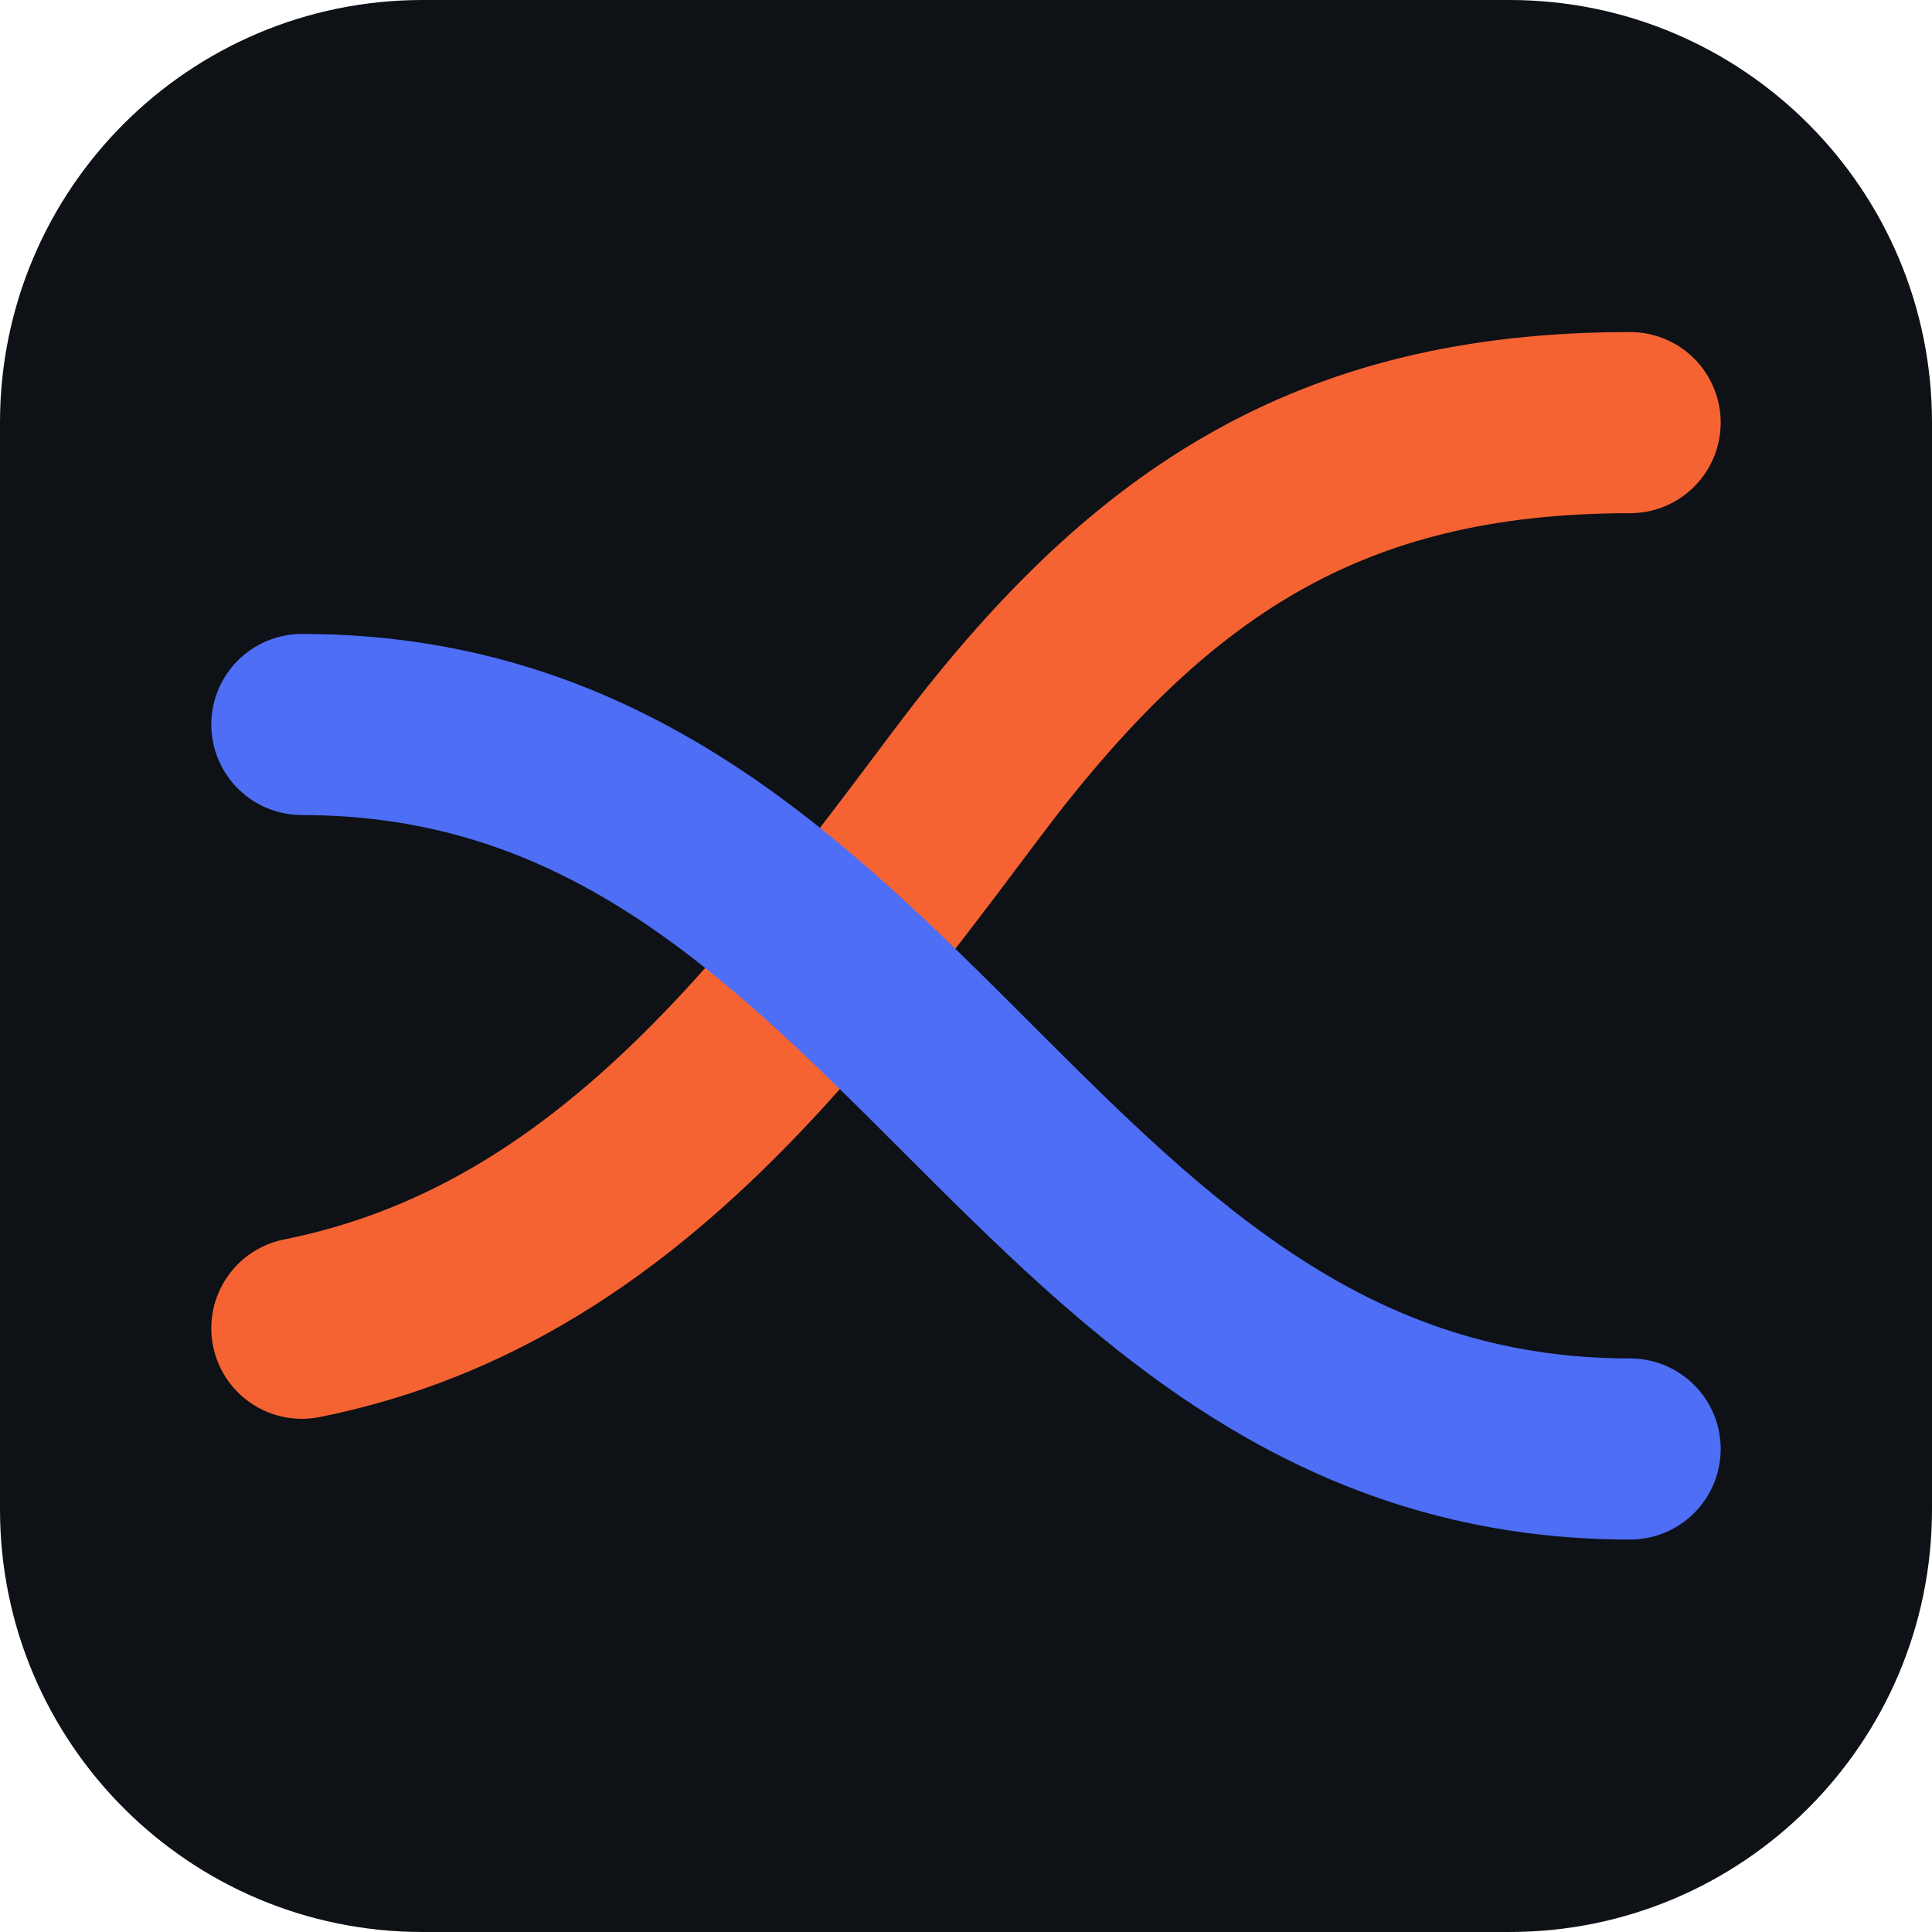
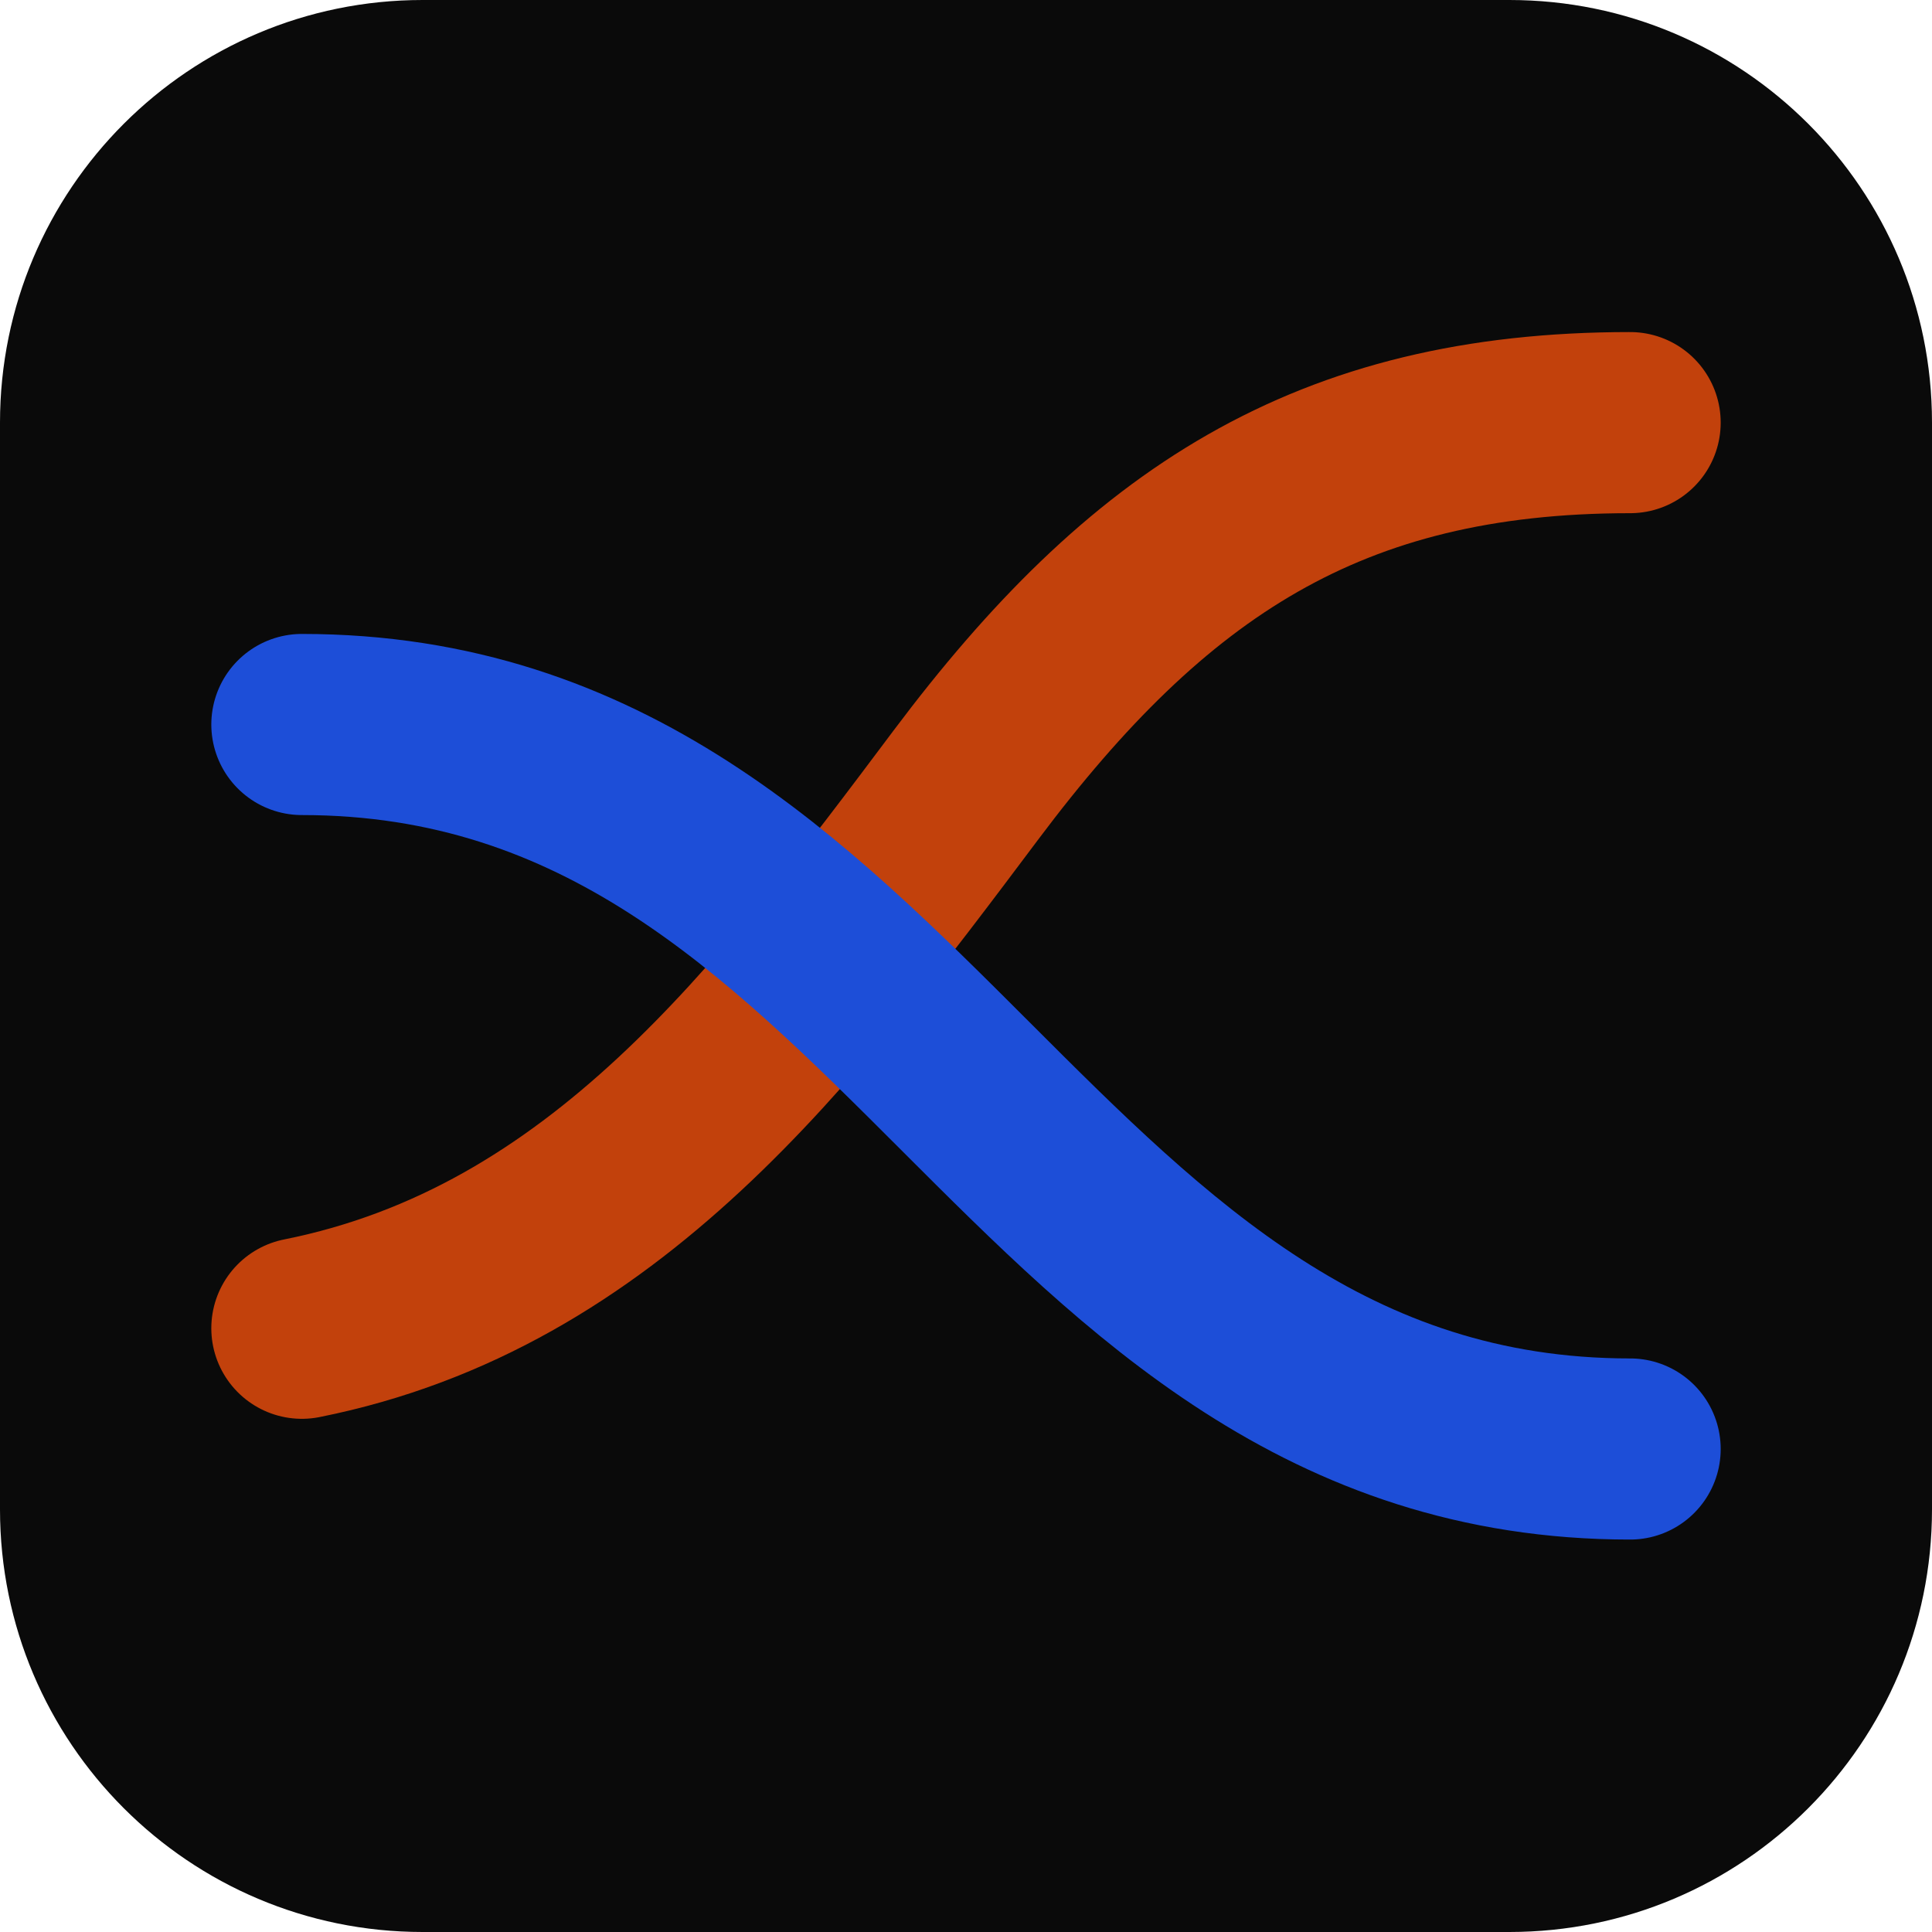
<svg xmlns="http://www.w3.org/2000/svg" viewBox="0 0 32 32">
-   <rect width="32" height="32" rx="7" fill="#0e1116" />
-   <path d="M5 22c5-1 8-5 11-9s6-6 11-6" fill="none" stroke="#f56333" stroke-width="3" stroke-linecap="round" />
-   <path d="M5 12c5 0 8 3 11 6s6 6 11 6" fill="none" stroke="#4d6ef5" stroke-width="3" stroke-linecap="round" />
+   <rect width="32" height="32" rx="7" fill="#0a0a0a" />
+   <path d="M5 22c5-1 8-5 11-9s6-6 11-6" fill="none" stroke="#c2410c" stroke-width="3" stroke-linecap="round" />
+   <path d="M5 12c5 0 8 3 11 6s6 6 11 6" fill="none" stroke="#1d4ed8" stroke-width="3" stroke-linecap="round" />
</svg>
